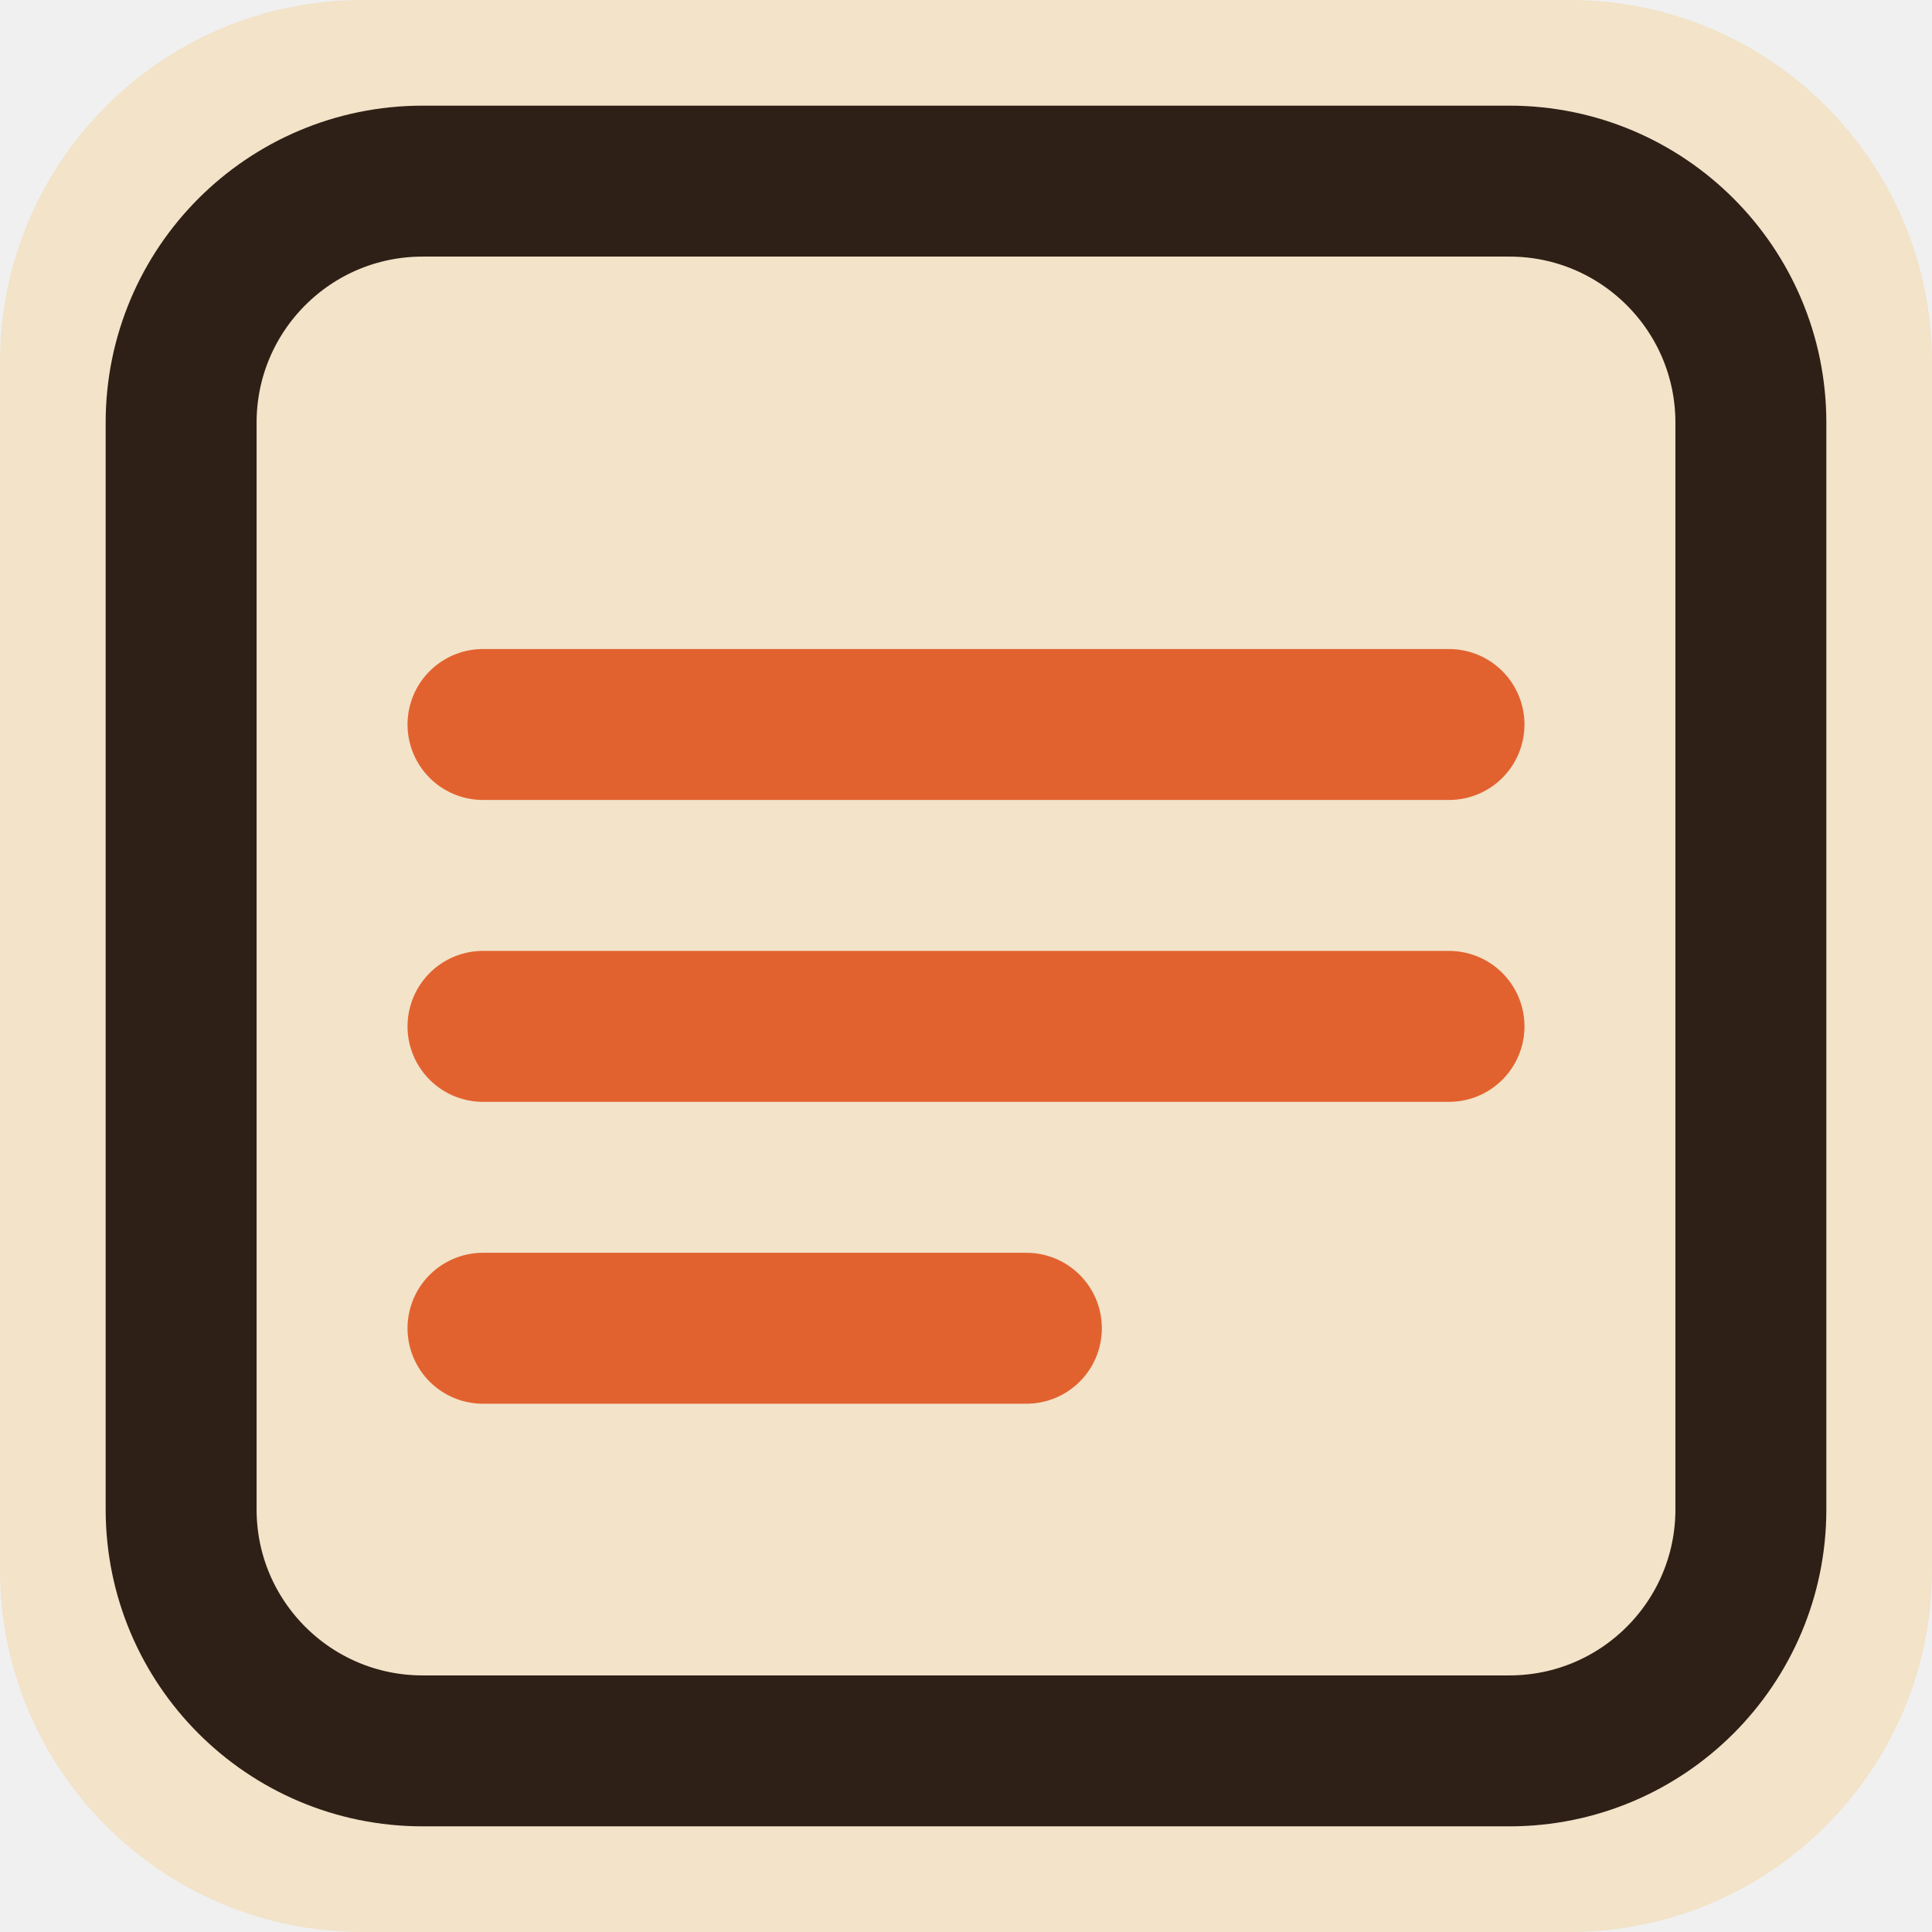
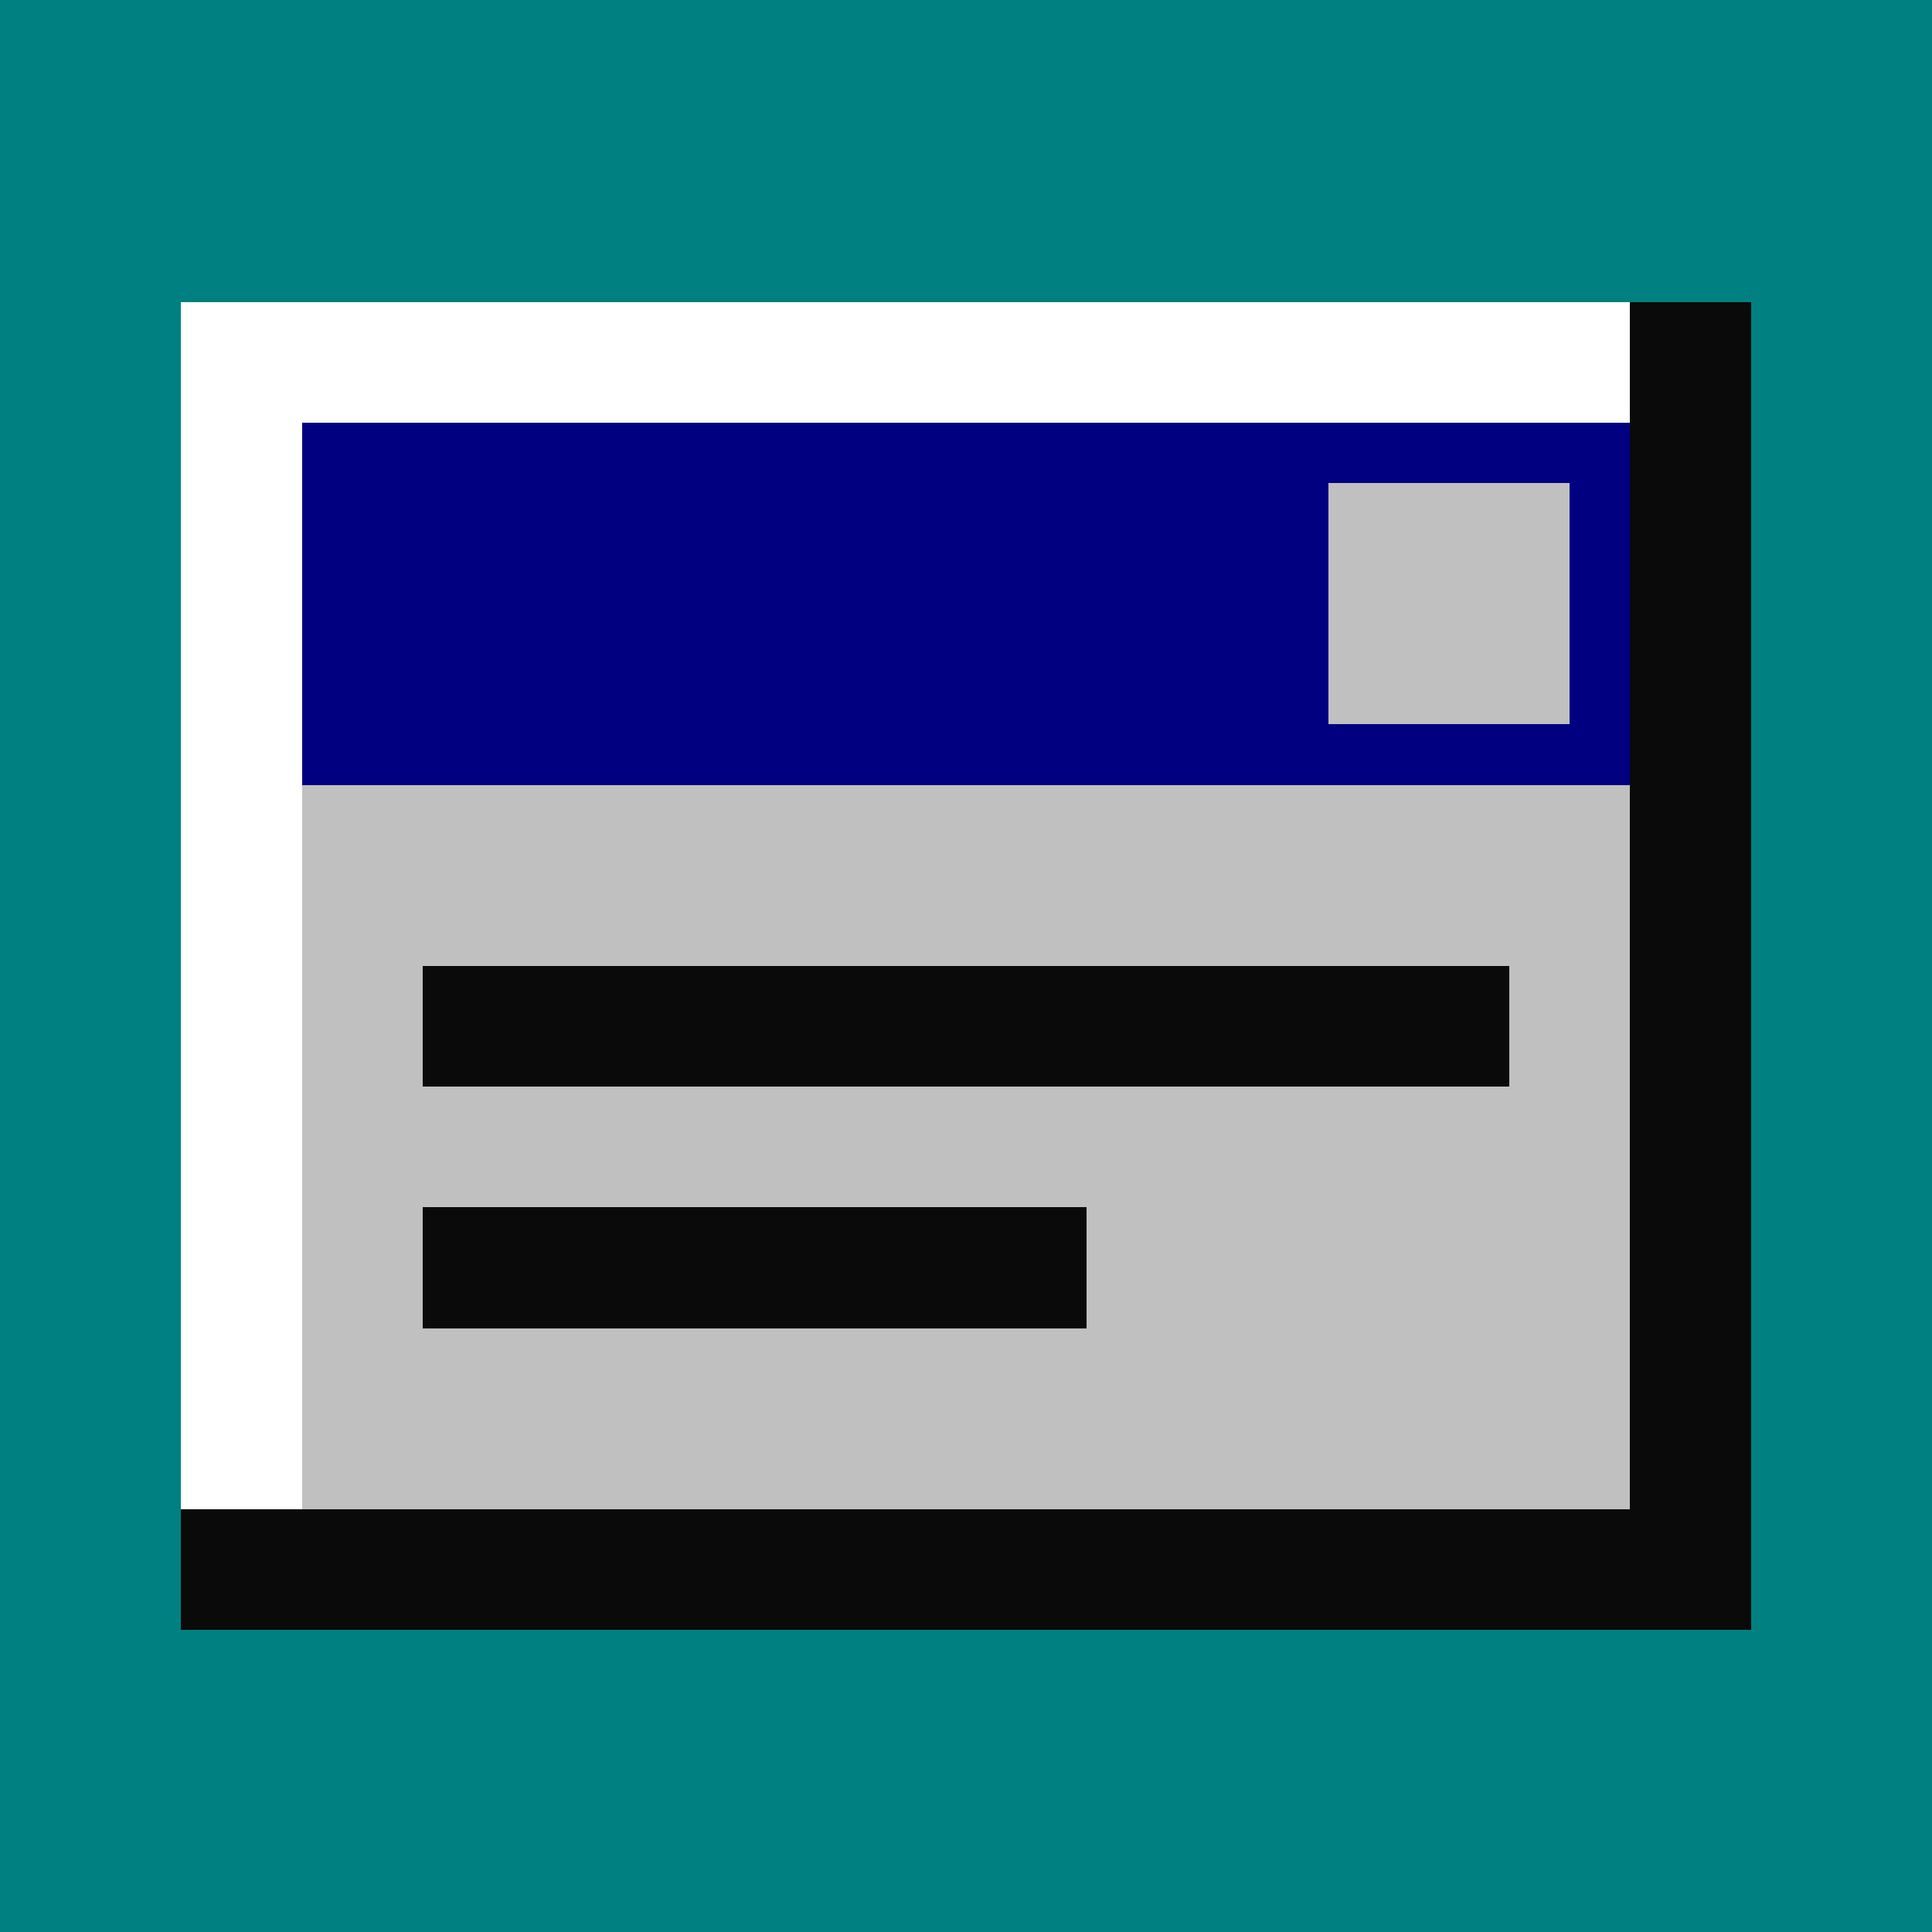
- <svg xmlns="http://www.w3.org/2000/svg" viewBox="0 0 32 32">
-   <rect width="32" height="32" rx="6" fill="#f2e3c9" />
-   <rect x="3" y="3" width="26" height="26" rx="4" fill="none" stroke="#2e2016" stroke-width="2.5" />
-   <path d="M8 12h16M8 17h16M8 22h9" stroke="#e2622f" stroke-width="2.5" stroke-linecap="round" />
+ <svg xmlns="http://www.w3.org/2000/svg" viewBox="0 0 32 32" shape-rendering="crispEdges">
+   <rect width="32" height="32" fill="#008080" />
+   <rect x="3" y="5" width="26" height="22" fill="#c0c0c0" />
+   <path d="M3 5h26v2H3zM3 5h2v22H3z" fill="#ffffff" />
+   <path d="M3 25h26v2H3zM27 5h2v22h-2z" fill="#0a0a0a" />
+   <rect x="5" y="7" width="22" height="6" fill="#000080" />
+   <rect x="22" y="8" width="4" height="4" fill="#c0c0c0" />
+   <path d="M7 16h18v2H7zM7 20h11v2H7z" fill="#0a0a0a" />
</svg>
